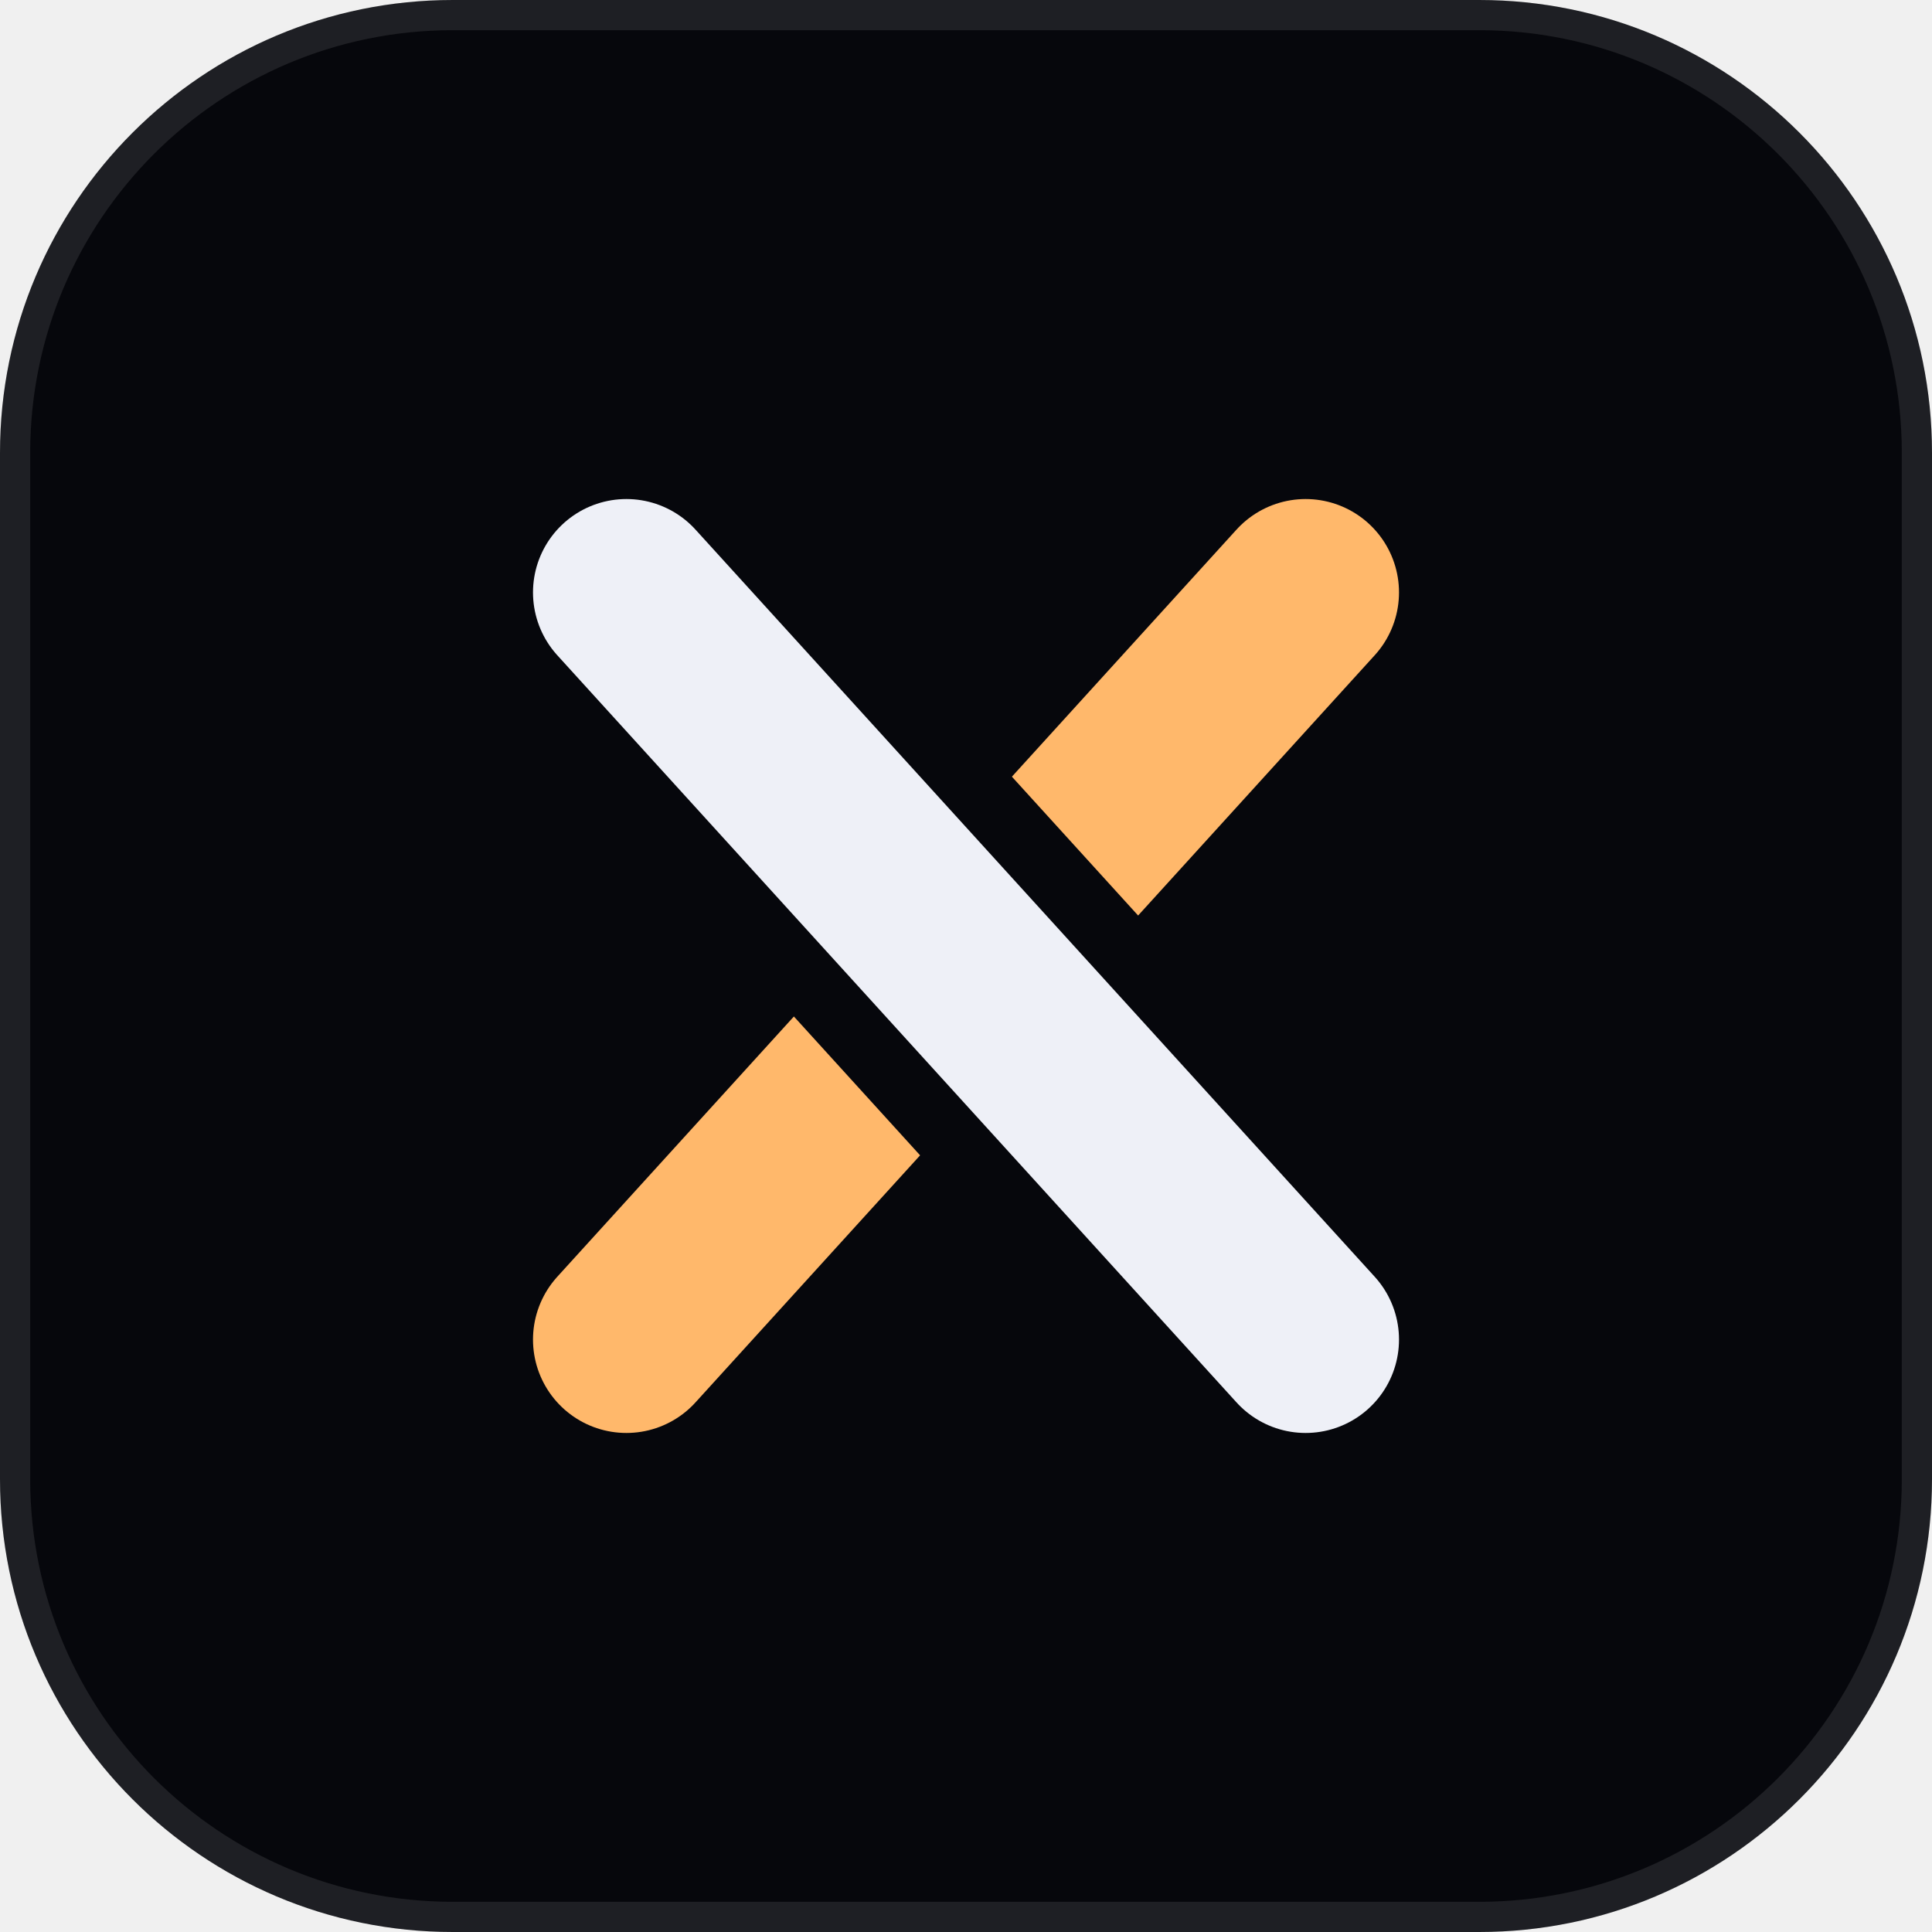
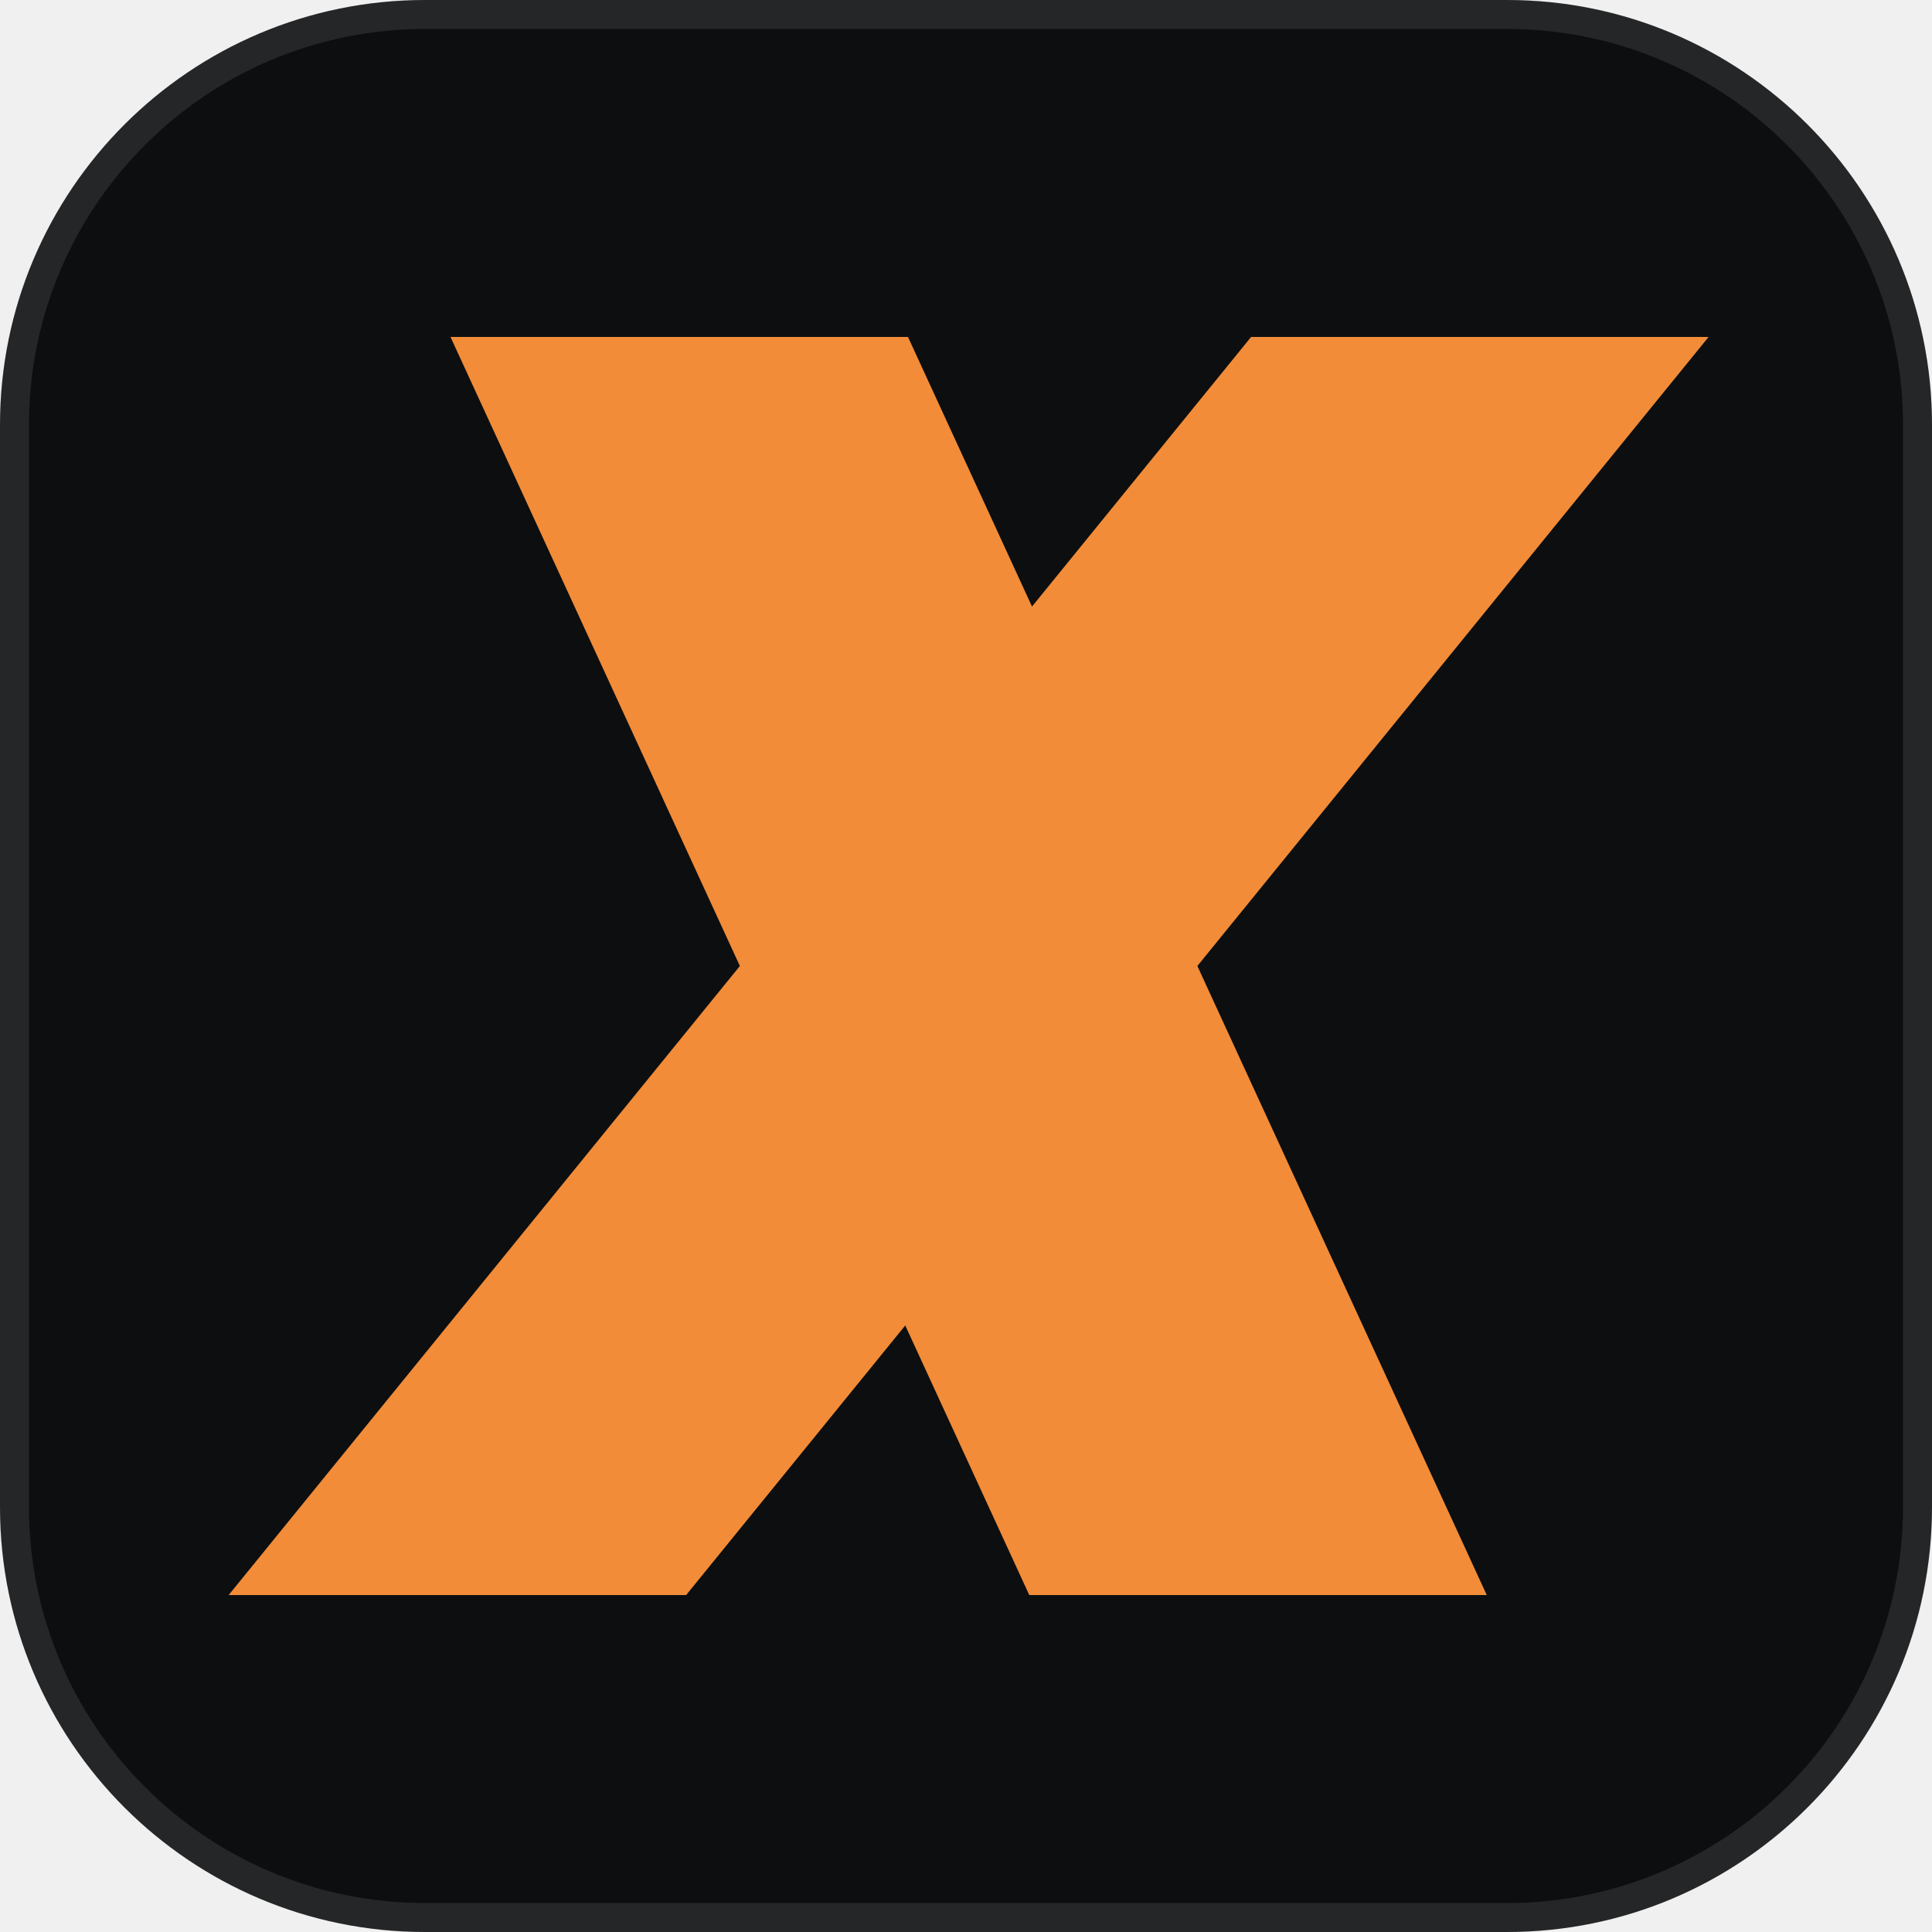
- <svg xmlns="http://www.w3.org/2000/svg" width="64" height="64" viewBox="0 0 64 64">
-   <rect width="64" height="64" rx="15" fill="#06070C" />
-   <rect x=".5" y=".5" width="63" height="63" rx="14.5" fill="none" stroke="#fff" stroke-opacity=".1" />
-   <g transform="translate(14 14) scale(.5625)">
-     <mask id="m" maskUnits="userSpaceOnUse" x="-8" y="-8" width="80" height="80">
-       <rect x="-8" y="-8" width="80" height="80" fill="#fff" />
-       <path d="M12 10 L52 54" stroke="#000" stroke-width="19" stroke-linecap="round" />
-     </mask>
-     <path d="M52 10 L12 54" stroke="#FFB86B" stroke-width="11" stroke-linecap="round" mask="url(#m)" />
-     <path d="M12 10 L52 54" stroke="#EEF0F7" stroke-width="11" stroke-linecap="round" />
+ <svg xmlns="http://www.w3.org/2000/svg" width="64" height="64" viewBox="0 0 100 100">
+   <rect width="100" height="100" rx="22" fill="#0D0E10" />
+   <rect x=".75" y=".75" width="98.5" height="98.5" rx="21.25" fill="none" stroke="#fff" stroke-opacity=".1" stroke-width="1.5" />
+   <g transform="translate(13 13) scale(.74)">
+     <g transform="translate(9 0) skewX(-10)" fill="#F28C38">
+       <polygon points="6,6 38,6 94,94 62,94" />
+       <polygon points="62,6 94,6 38,94 6,94" />
+     </g>
  </g>
</svg>
